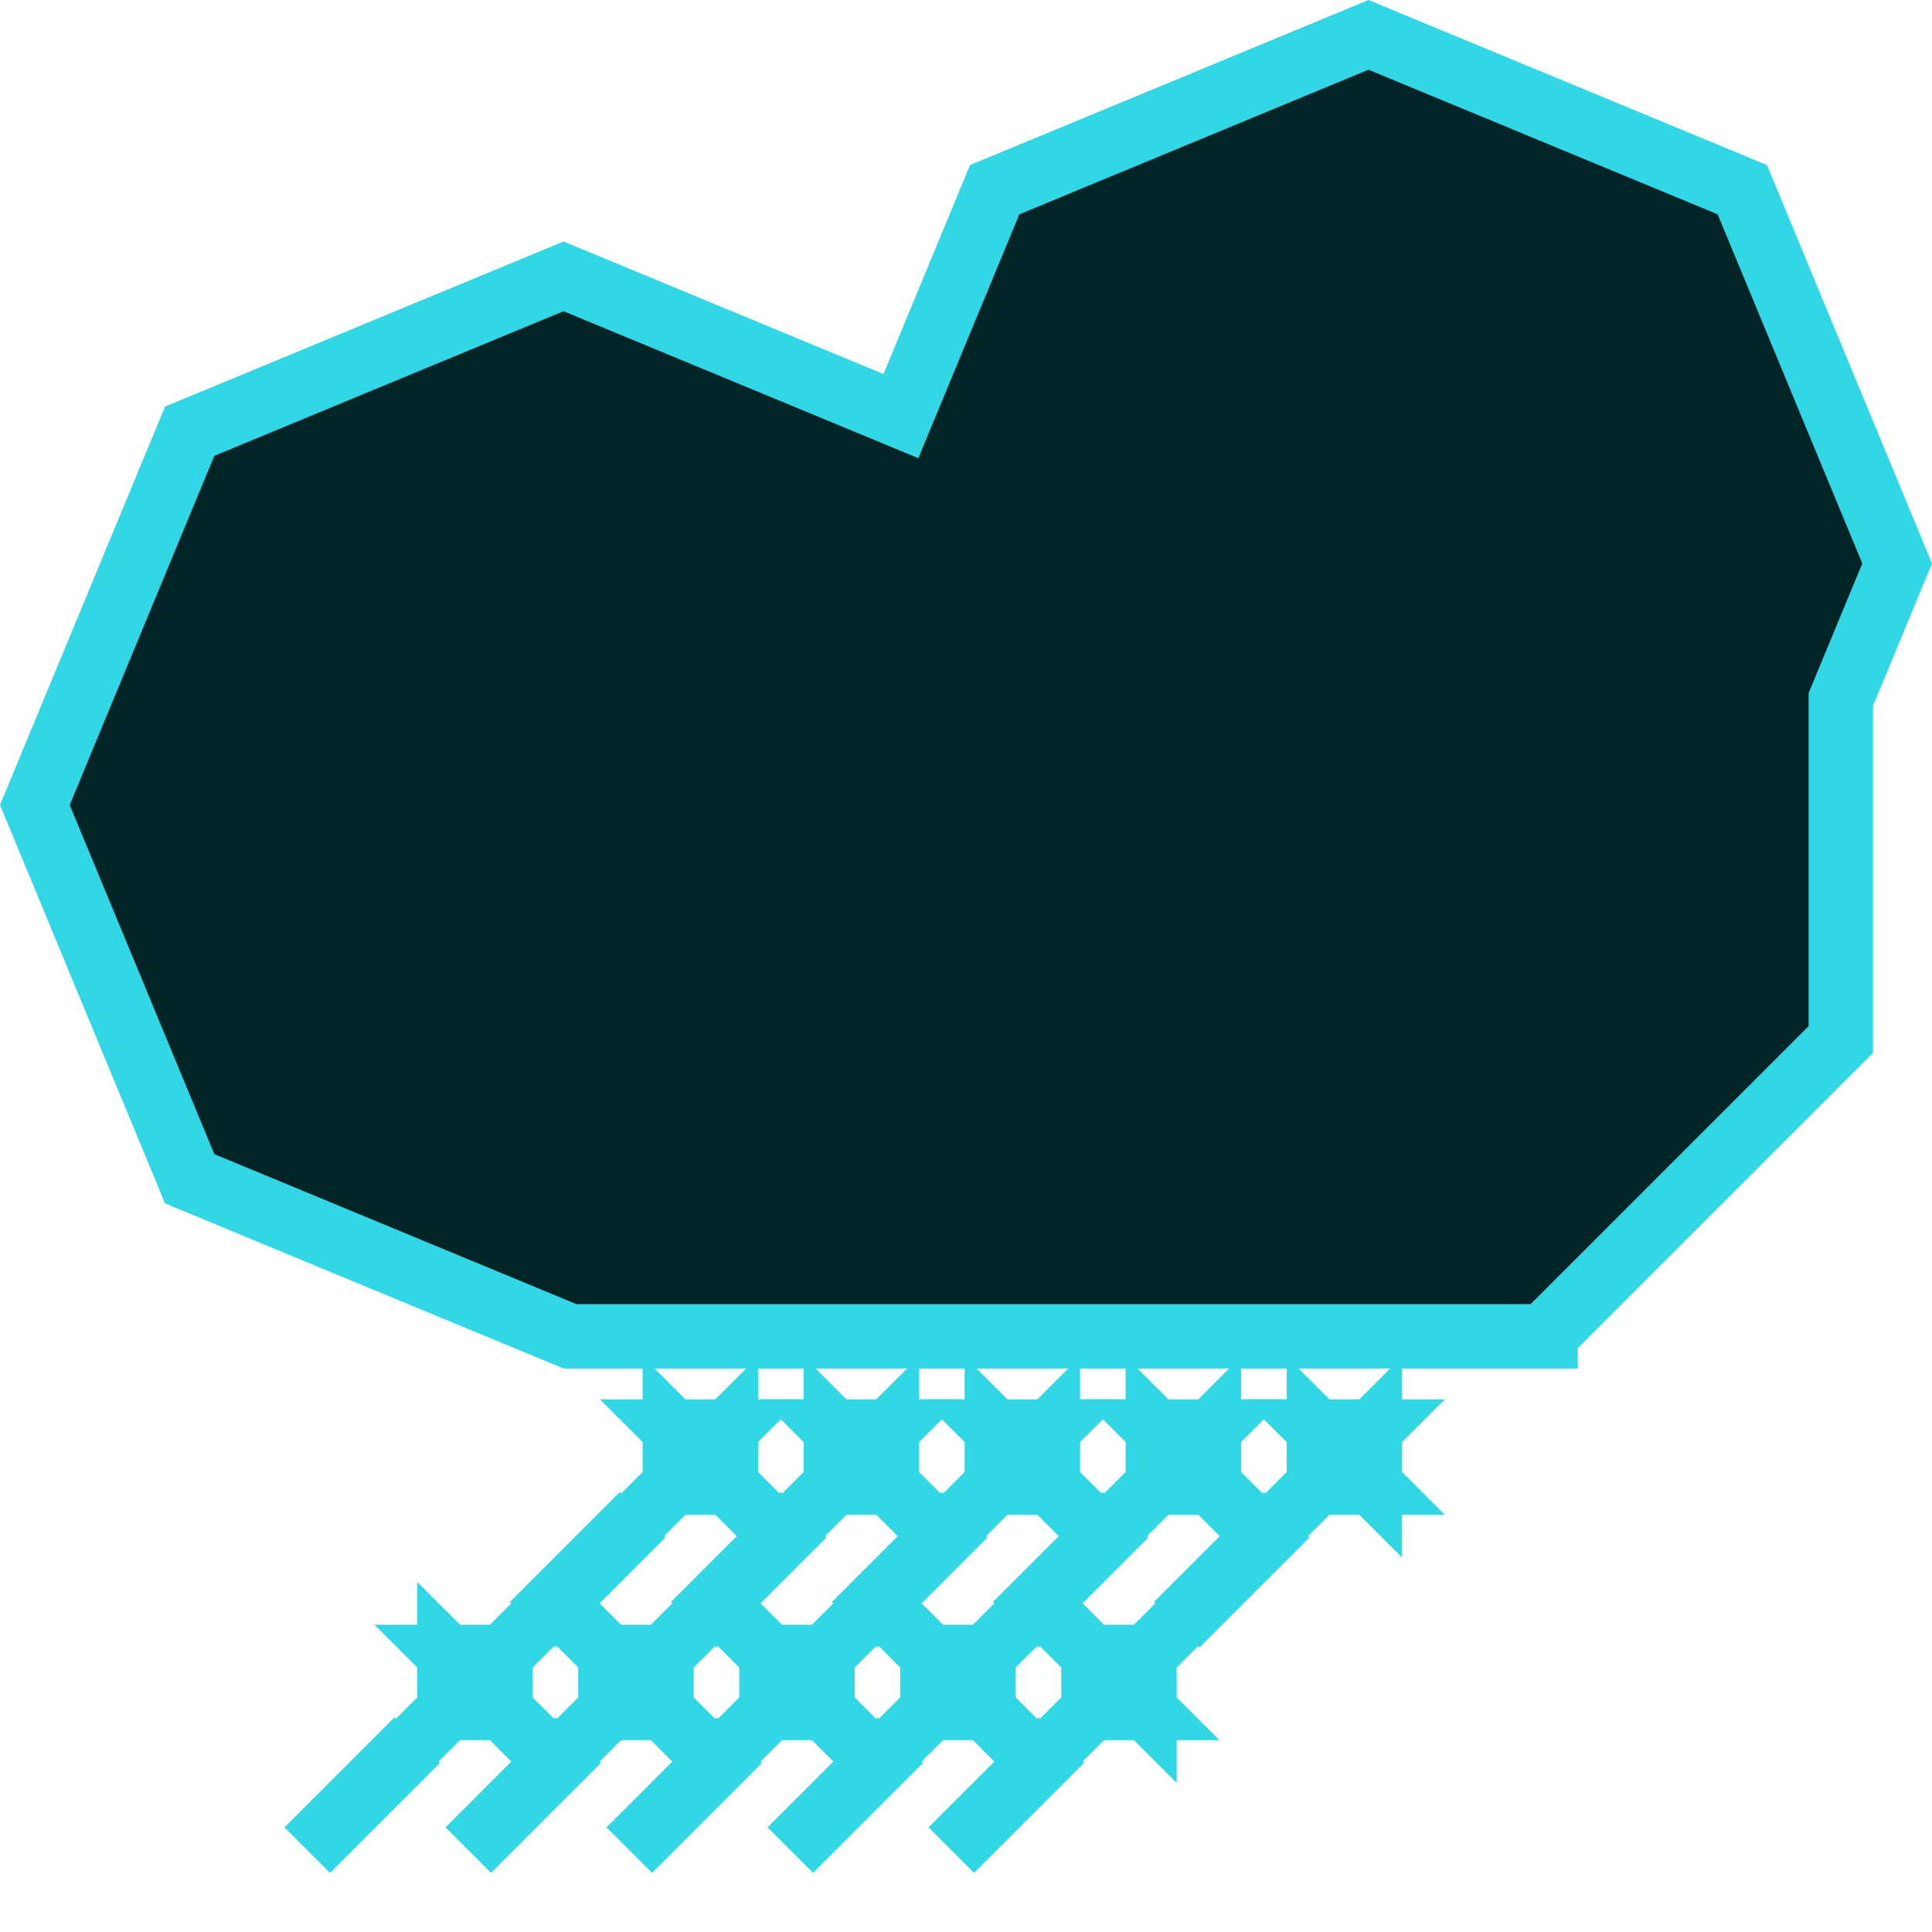
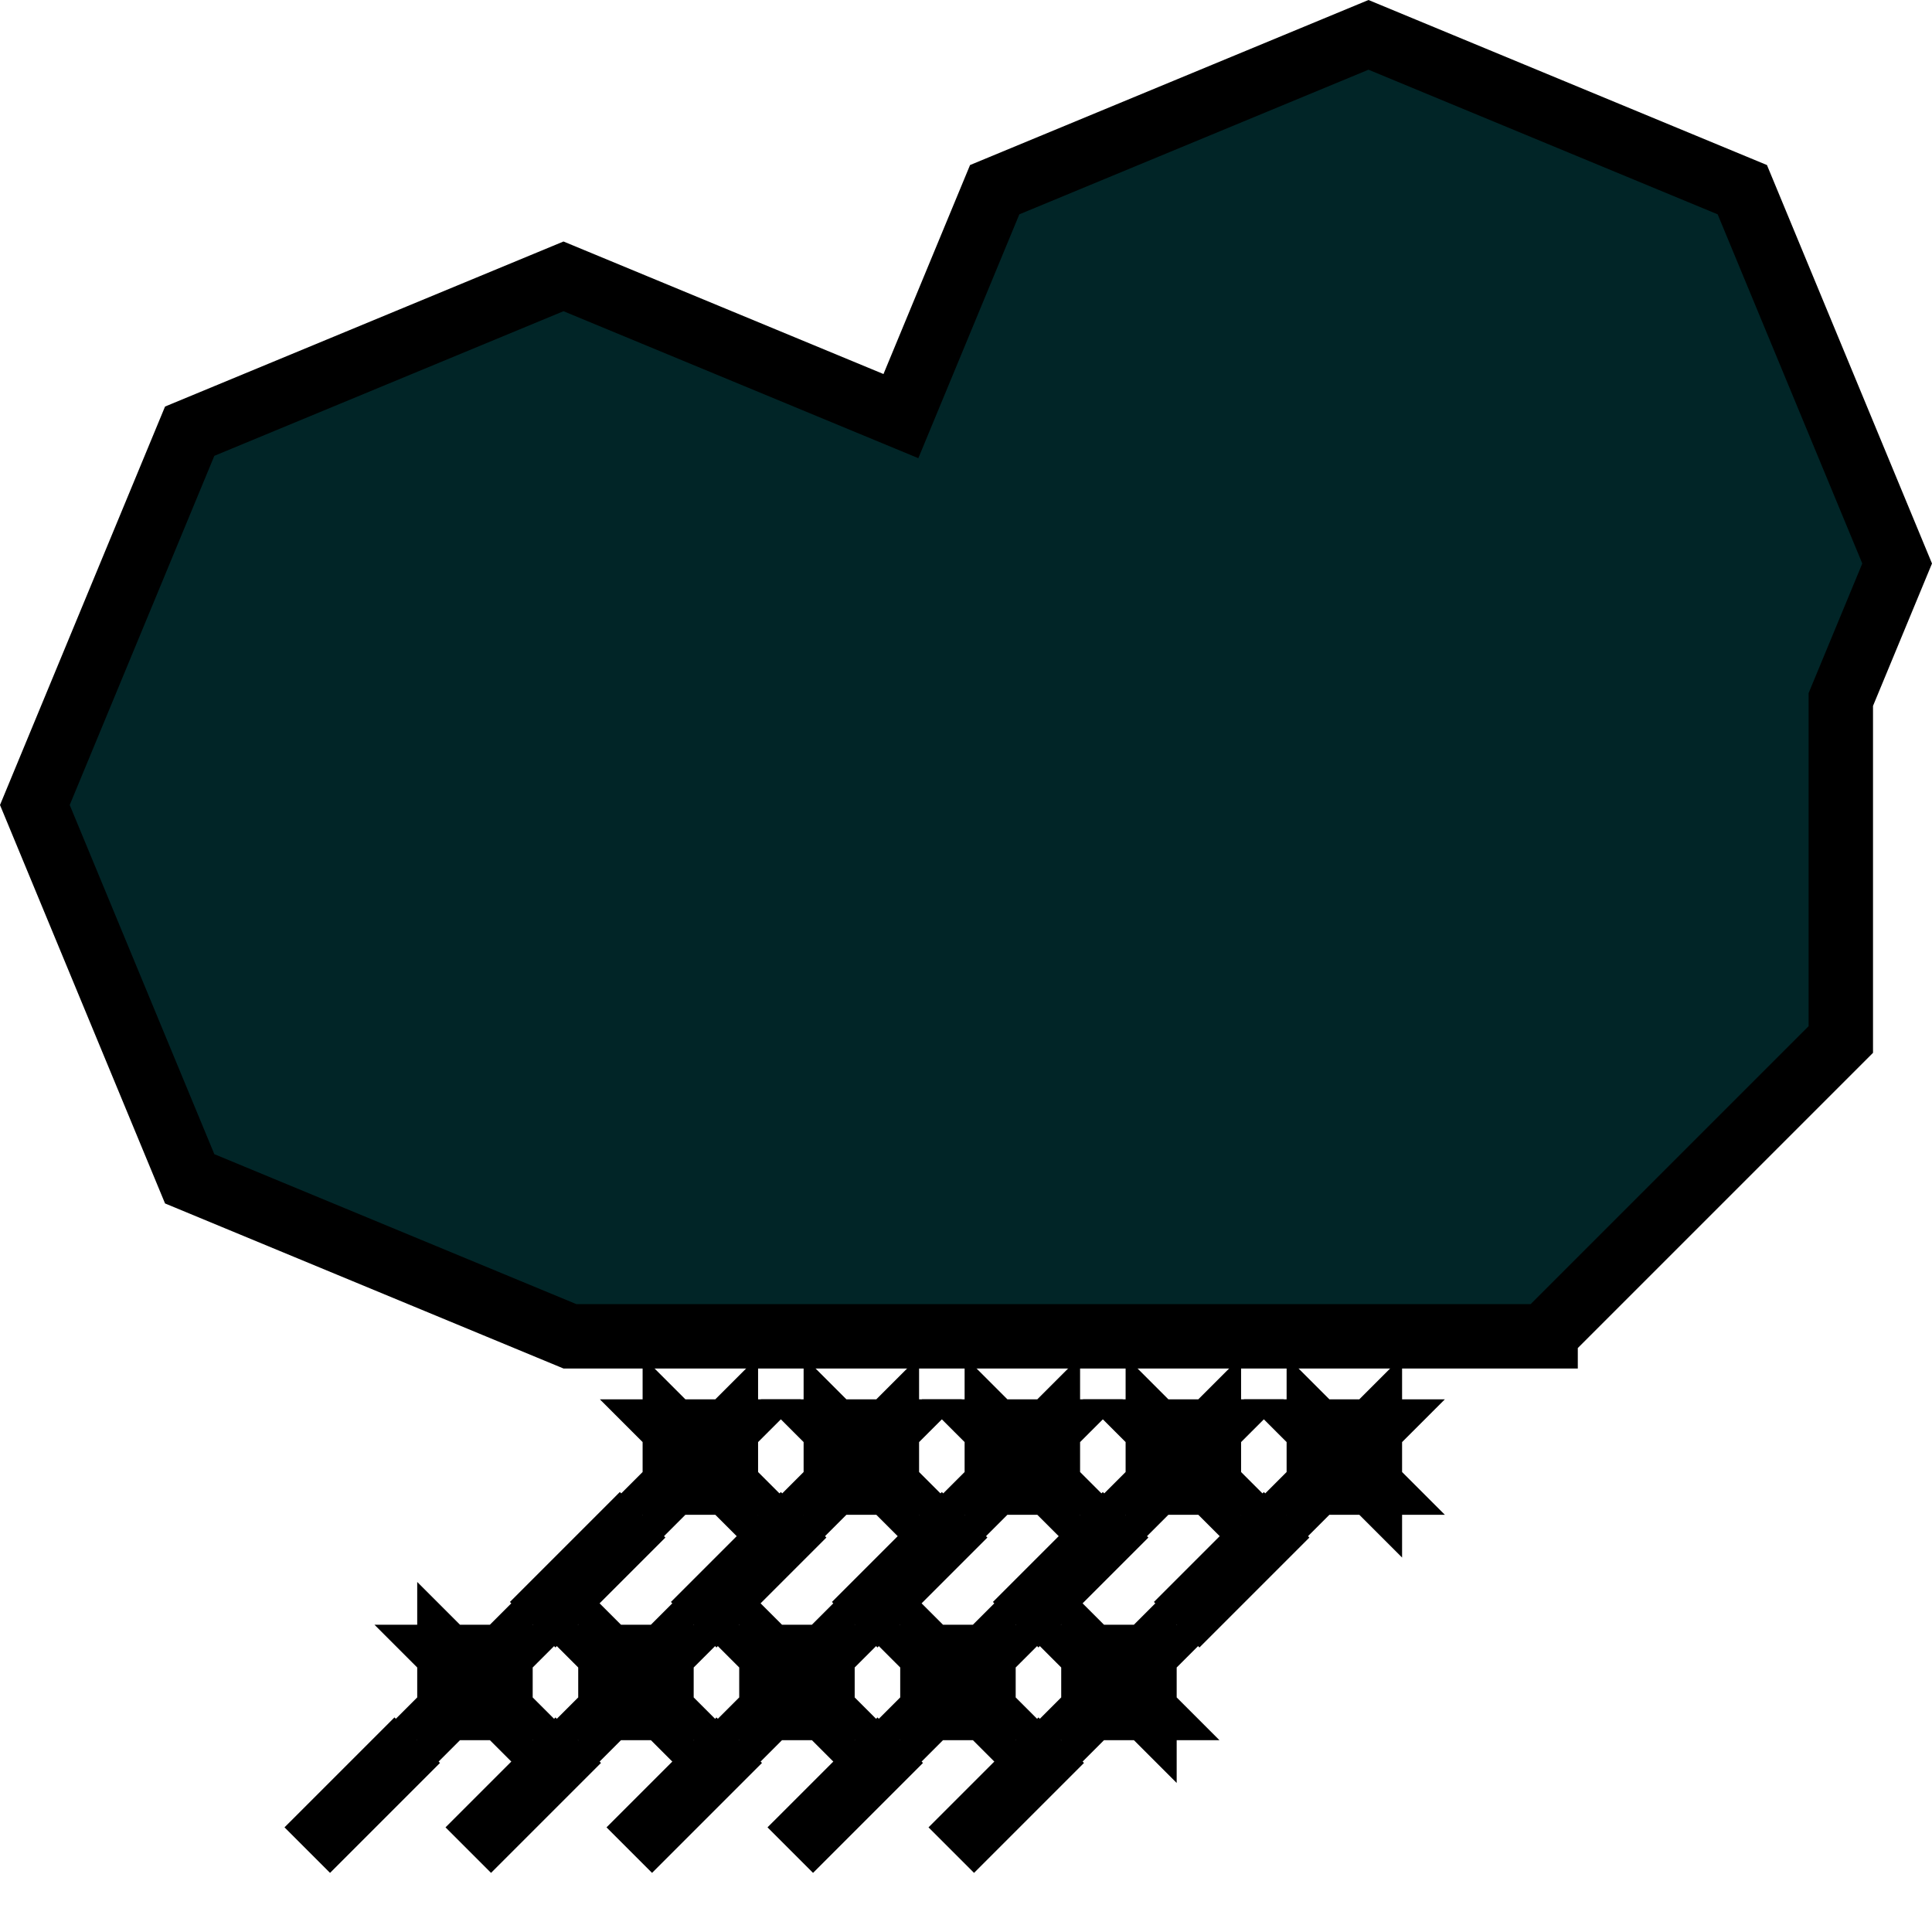
<svg xmlns="http://www.w3.org/2000/svg" width="120px" height="120px" viewBox="0 0 120 120" version="1.1">
  <defs />
  <g id="day67" stroke="none" stroke-width="1" fill="none" fill-rule="evenodd">
-     <g id="lorge-cloud" fill="#012527" stroke="#32D7E6" stroke-width="4">
+     <g id="lorge-cloud" fill="#012527" stroke="currentColor" stroke-width="4">
      <path d="M35.398,83 L96,83 L96,82.901 L114.336,64.565 L114.336,43.448 L117.835,35 L108.218,11.782 L85,2.165 L61.782,11.782 L55.957,25.845 L35,17.165 L11.782,26.782 L2.165,50 L11.782,73.218 L35.398,83 Z" />
    </g>
-     <path d="M78.5,95.5 L74.5,99.5" id="Line-Copy" stroke="#32D7E6" stroke-width="4" stroke-linecap="square" />
-     <path d="M64.5,109.5 L60.5,113.5" id="Line-Copy-2" stroke="#32D7E6" stroke-width="4" stroke-linecap="square" />
-     <path d="M69.672,104.5 L71.086,105.914 L71.086,103.086 L69.672,104.5 Z M69.5,104.672 L68.086,106.086 L70.914,106.086 L69.5,104.672 Z M69.328,104.5 L67.914,103.086 L67.914,105.914 L69.328,104.5 Z M69.5,104.328 L70.914,102.914 L68.086,102.914 L69.5,104.328 Z" id="Polygon-Copy-6" stroke="#32D7E6" stroke-width="4" />
-     <path d="M83.672,90.5 L85.086,91.914 L85.086,89.086 L83.672,90.5 Z M83.5,90.672 L82.086,92.086 L84.914,92.086 L83.5,90.672 Z M83.328,90.5 L81.914,89.086 L81.914,91.914 L83.328,90.5 Z M83.5,90.328 L84.914,88.914 L82.086,88.914 L83.5,90.328 Z" id="Polygon-Copy-7" stroke="#32D7E6" stroke-width="4" />
-     <path d="M68.5,95.5 L64.5,99.5" id="Line-Copy" stroke="#32D7E6" stroke-width="4" stroke-linecap="square" />
-     <path d="M54.5,109.5 L50.5,113.5" id="Line-Copy-2" stroke="#32D7E6" stroke-width="4" stroke-linecap="square" />
-     <path d="M59.672,104.5 L61.086,105.914 L61.086,103.086 L59.672,104.5 Z M59.5,104.672 L58.086,106.086 L60.914,106.086 L59.5,104.672 Z M59.328,104.5 L57.914,103.086 L57.914,105.914 L59.328,104.5 Z M59.5,104.328 L60.914,102.914 L58.086,102.914 L59.5,104.328 Z" id="Polygon-Copy-6" stroke="#32D7E6" stroke-width="4" />
-     <path d="M73.672,90.5 L75.086,91.914 L75.086,89.086 L73.672,90.5 Z M73.5,90.672 L72.086,92.086 L74.914,92.086 L73.5,90.672 Z M73.328,90.5 L71.914,89.086 L71.914,91.914 L73.328,90.5 Z M73.5,90.328 L74.914,88.914 L72.086,88.914 L73.5,90.328 Z" id="Polygon-Copy-7" stroke="#32D7E6" stroke-width="4" />
-     <path d="M58.5,95.5 L54.5,99.5" id="Line-Copy" stroke="#32D7E6" stroke-width="4" stroke-linecap="square" />
-     <path d="M44.5,109.5 L40.5,113.5" id="Line-Copy-2" stroke="#32D7E6" stroke-width="4" stroke-linecap="square" />
-     <path d="M49.672,104.5 L51.086,105.914 L51.086,103.086 L49.672,104.5 Z M49.5,104.672 L48.086,106.086 L50.914,106.086 L49.5,104.672 Z M49.328,104.5 L47.914,103.086 L47.914,105.914 L49.328,104.5 Z M49.5,104.328 L50.914,102.914 L48.086,102.914 L49.5,104.328 Z" id="Polygon-Copy-6" stroke="#32D7E6" stroke-width="4" />
-     <path d="M63.672,90.5 L65.086,91.914 L65.086,89.086 L63.672,90.5 Z M63.5,90.672 L62.086,92.086 L64.914,92.086 L63.5,90.672 Z M63.328,90.5 L61.914,89.086 L61.914,91.914 L63.328,90.5 Z M63.5,90.328 L64.914,88.914 L62.086,88.914 L63.5,90.328 Z" id="Polygon-Copy-7" stroke="#32D7E6" stroke-width="4" />
-     <path d="M48.5,95.5 L44.5,99.5" id="Line-Copy" stroke="#32D7E6" stroke-width="4" stroke-linecap="square" />
-     <path d="M34.5,109.5 L30.5,113.5" id="Line-Copy-2" stroke="#32D7E6" stroke-width="4" stroke-linecap="square" />
-     <path d="M39.672,104.5 L41.086,105.914 L41.086,103.086 L39.672,104.5 Z M39.5,104.672 L38.086,106.086 L40.914,106.086 L39.5,104.672 Z M39.328,104.5 L37.914,103.086 L37.914,105.914 L39.328,104.5 Z M39.5,104.328 L40.914,102.914 L38.086,102.914 L39.5,104.328 Z" id="Polygon-Copy-6" stroke="#32D7E6" stroke-width="4" />
-     <path d="M53.672,90.5 L55.086,91.914 L55.086,89.086 L53.672,90.5 Z M53.5,90.672 L52.086,92.086 L54.914,92.086 L53.5,90.672 Z M53.328,90.5 L51.914,89.086 L51.914,91.914 L53.328,90.5 Z M53.5,90.328 L54.914,88.914 L52.086,88.914 L53.5,90.328 Z" id="Polygon-Copy-7" stroke="#32D7E6" stroke-width="4" />
-     <path d="M38.5,95.5 L34.5,99.5" id="Line-Copy" stroke="#32D7E6" stroke-width="4" stroke-linecap="square" />
-     <path d="M24.5,109.5 L20.5,113.5" id="Line-Copy-2" stroke="#32D7E6" stroke-width="4" stroke-linecap="square" />
-     <path d="M29.672,104.5 L31.086,105.914 L31.086,103.086 L29.672,104.5 Z M29.5,104.672 L28.086,106.086 L30.914,106.086 L29.5,104.672 Z M29.328,104.5 L27.914,103.086 L27.914,105.914 L29.328,104.5 Z M29.5,104.328 L30.914,102.914 L28.086,102.914 L29.5,104.328 Z" id="Polygon-Copy-6" stroke="#32D7E6" stroke-width="4" />
-     <path d="M43.672,90.5 L45.086,91.914 L45.086,89.086 L43.672,90.5 Z M43.5,90.672 L42.086,92.086 L44.914,92.086 L43.5,90.672 Z M43.328,90.5 L41.914,89.086 L41.914,91.914 L43.328,90.5 Z M43.5,90.328 L44.914,88.914 L42.086,88.914 L43.5,90.328 Z" id="Polygon-Copy-7" stroke="#32D7E6" stroke-width="4" />
+     <path d="M78.5,95.5 L74.5,99.5" id="Line-Copy" stroke="currentColor" stroke-width="4" stroke-linecap="square" />
+     <path d="M64.5,109.5 L60.5,113.5" id="Line-Copy-2" stroke="currentColor" stroke-width="4" stroke-linecap="square" />
+     <path d="M69.672,104.5 L71.086,105.914 L71.086,103.086 L69.672,104.5 Z M69.5,104.672 L68.086,106.086 L70.914,106.086 L69.5,104.672 Z M69.328,104.5 L67.914,103.086 L67.914,105.914 L69.328,104.5 Z M69.5,104.328 L70.914,102.914 L68.086,102.914 L69.5,104.328 Z" id="Polygon-Copy-6" stroke="currentColor" stroke-width="4" />
+     <path d="M83.672,90.5 L85.086,91.914 L85.086,89.086 L83.672,90.5 Z M83.5,90.672 L82.086,92.086 L84.914,92.086 L83.5,90.672 Z M83.328,90.5 L81.914,89.086 L81.914,91.914 L83.328,90.5 Z M83.5,90.328 L84.914,88.914 L82.086,88.914 L83.5,90.328 Z" id="Polygon-Copy-7" stroke="currentColor" stroke-width="4" />
+     <path d="M68.5,95.5 L64.5,99.5" id="Line-Copy" stroke="currentColor" stroke-width="4" stroke-linecap="square" />
+     <path d="M54.5,109.5 L50.5,113.5" id="Line-Copy-2" stroke="currentColor" stroke-width="4" stroke-linecap="square" />
+     <path d="M59.672,104.5 L61.086,105.914 L61.086,103.086 L59.672,104.5 Z M59.5,104.672 L58.086,106.086 L60.914,106.086 L59.5,104.672 Z M59.328,104.5 L57.914,103.086 L57.914,105.914 L59.328,104.5 Z M59.5,104.328 L60.914,102.914 L58.086,102.914 L59.5,104.328 Z" id="Polygon-Copy-6" stroke="currentColor" stroke-width="4" />
+     <path d="M73.672,90.5 L75.086,91.914 L75.086,89.086 L73.672,90.5 Z M73.5,90.672 L72.086,92.086 L74.914,92.086 L73.5,90.672 Z M73.328,90.5 L71.914,89.086 L71.914,91.914 L73.328,90.5 Z M73.5,90.328 L74.914,88.914 L72.086,88.914 L73.5,90.328 Z" id="Polygon-Copy-7" stroke="currentColor" stroke-width="4" />
+     <path d="M58.5,95.5 L54.5,99.5" id="Line-Copy" stroke="currentColor" stroke-width="4" stroke-linecap="square" />
+     <path d="M44.5,109.5 L40.5,113.5" id="Line-Copy-2" stroke="currentColor" stroke-width="4" stroke-linecap="square" />
+     <path d="M49.672,104.5 L51.086,105.914 L51.086,103.086 L49.672,104.5 Z M49.5,104.672 L48.086,106.086 L50.914,106.086 L49.5,104.672 Z M49.328,104.5 L47.914,103.086 L47.914,105.914 L49.328,104.5 Z M49.5,104.328 L50.914,102.914 L48.086,102.914 L49.5,104.328 Z" id="Polygon-Copy-6" stroke="currentColor" stroke-width="4" />
+     <path d="M63.672,90.5 L65.086,91.914 L65.086,89.086 L63.672,90.5 Z M63.5,90.672 L62.086,92.086 L64.914,92.086 L63.5,90.672 Z M63.328,90.5 L61.914,89.086 L61.914,91.914 L63.328,90.5 Z M63.5,90.328 L64.914,88.914 L62.086,88.914 L63.5,90.328 Z" id="Polygon-Copy-7" stroke="currentColor" stroke-width="4" />
+     <path d="M48.5,95.5 L44.5,99.5" id="Line-Copy" stroke="currentColor" stroke-width="4" stroke-linecap="square" />
+     <path d="M34.5,109.5 L30.5,113.5" id="Line-Copy-2" stroke="currentColor" stroke-width="4" stroke-linecap="square" />
+     <path d="M39.672,104.5 L41.086,105.914 L41.086,103.086 L39.672,104.5 Z M39.5,104.672 L38.086,106.086 L40.914,106.086 L39.5,104.672 Z M39.328,104.5 L37.914,103.086 L37.914,105.914 L39.328,104.5 Z M39.5,104.328 L40.914,102.914 L38.086,102.914 L39.5,104.328 Z" id="Polygon-Copy-6" stroke="currentColor" stroke-width="4" />
+     <path d="M53.672,90.5 L55.086,91.914 L55.086,89.086 L53.672,90.5 Z M53.5,90.672 L52.086,92.086 L54.914,92.086 L53.5,90.672 Z M53.328,90.5 L51.914,89.086 L51.914,91.914 L53.328,90.5 Z M53.5,90.328 L54.914,88.914 L52.086,88.914 L53.5,90.328 Z" id="Polygon-Copy-7" stroke="currentColor" stroke-width="4" />
+     <path d="M38.5,95.5 L34.5,99.5" id="Line-Copy" stroke="currentColor" stroke-width="4" stroke-linecap="square" />
+     <path d="M24.5,109.5 L20.5,113.5" id="Line-Copy-2" stroke="currentColor" stroke-width="4" stroke-linecap="square" />
+     <path d="M29.672,104.5 L31.086,105.914 L31.086,103.086 L29.672,104.5 Z M29.5,104.672 L28.086,106.086 L30.914,106.086 L29.5,104.672 Z M29.328,104.5 L27.914,103.086 L27.914,105.914 L29.328,104.5 Z M29.5,104.328 L30.914,102.914 L28.086,102.914 L29.5,104.328 Z" id="Polygon-Copy-6" stroke="currentColor" stroke-width="4" />
+     <path d="M43.672,90.5 L45.086,91.914 L45.086,89.086 L43.672,90.5 Z M43.5,90.672 L42.086,92.086 L44.914,92.086 L43.5,90.672 Z M43.328,90.5 L41.914,89.086 L41.914,91.914 L43.328,90.5 Z M43.5,90.328 L44.914,88.914 L42.086,88.914 L43.5,90.328 Z" id="Polygon-Copy-7" stroke="currentColor" stroke-width="4" />
  </g>
</svg>
